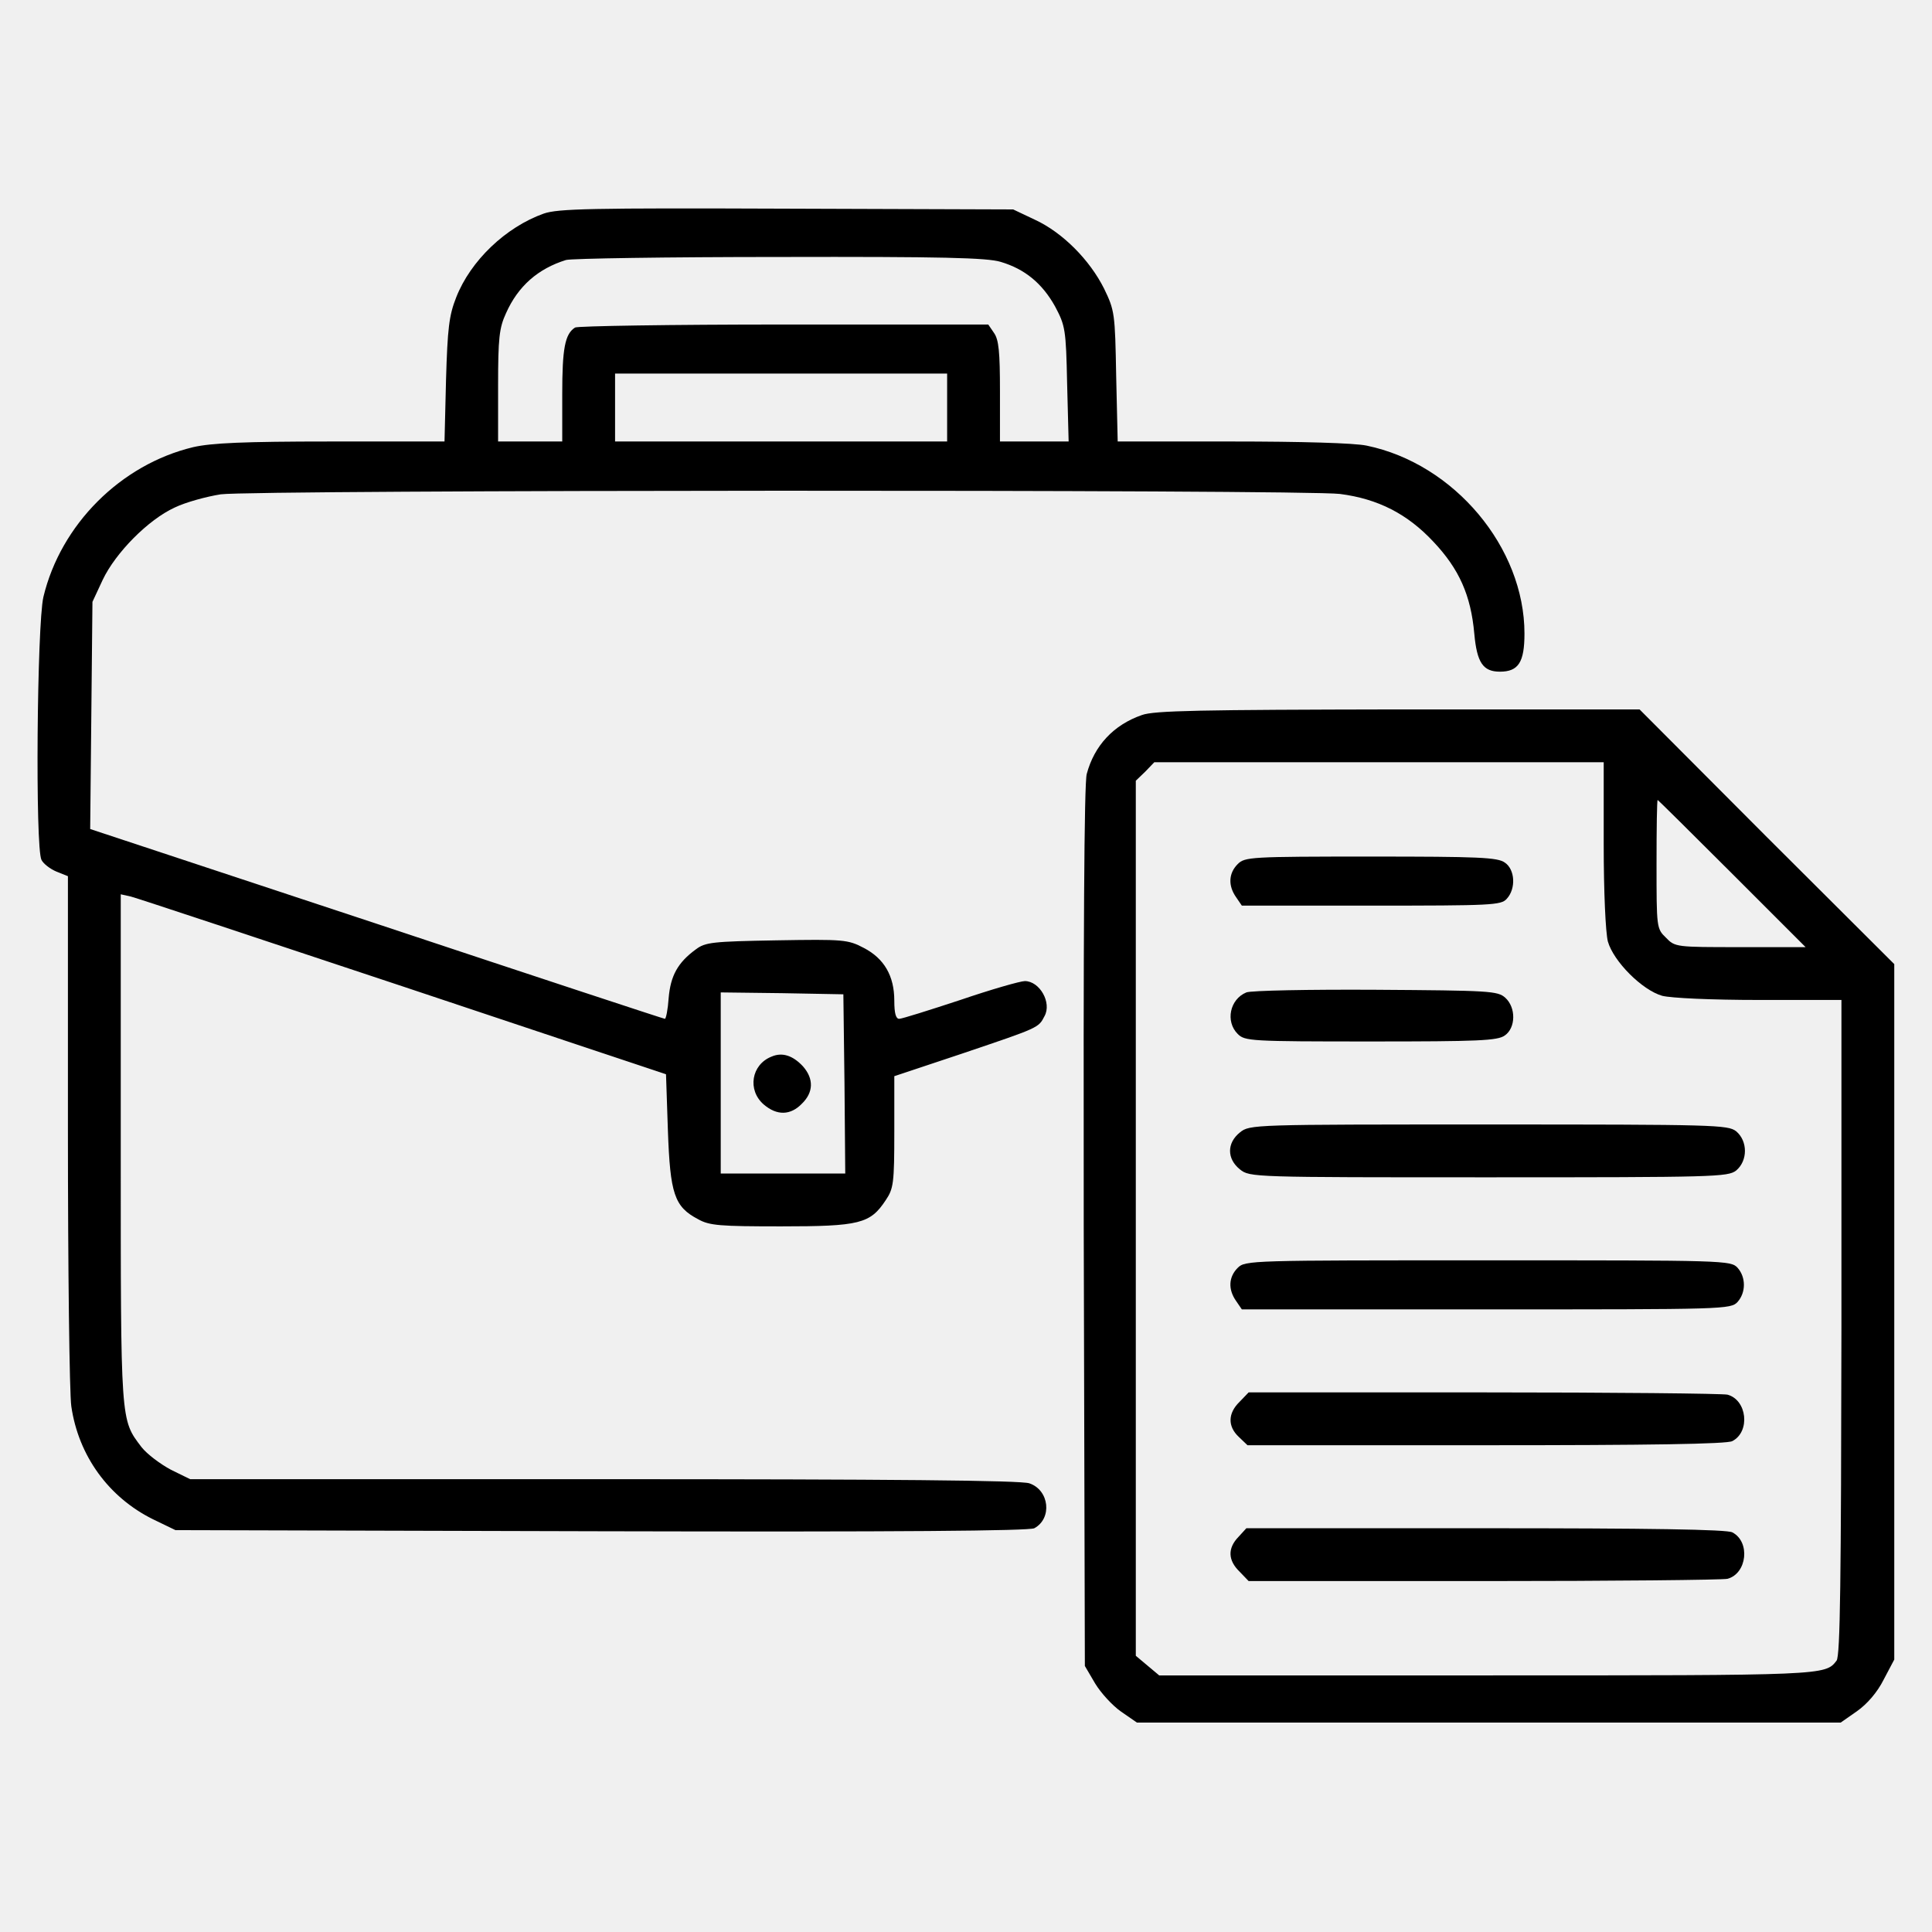
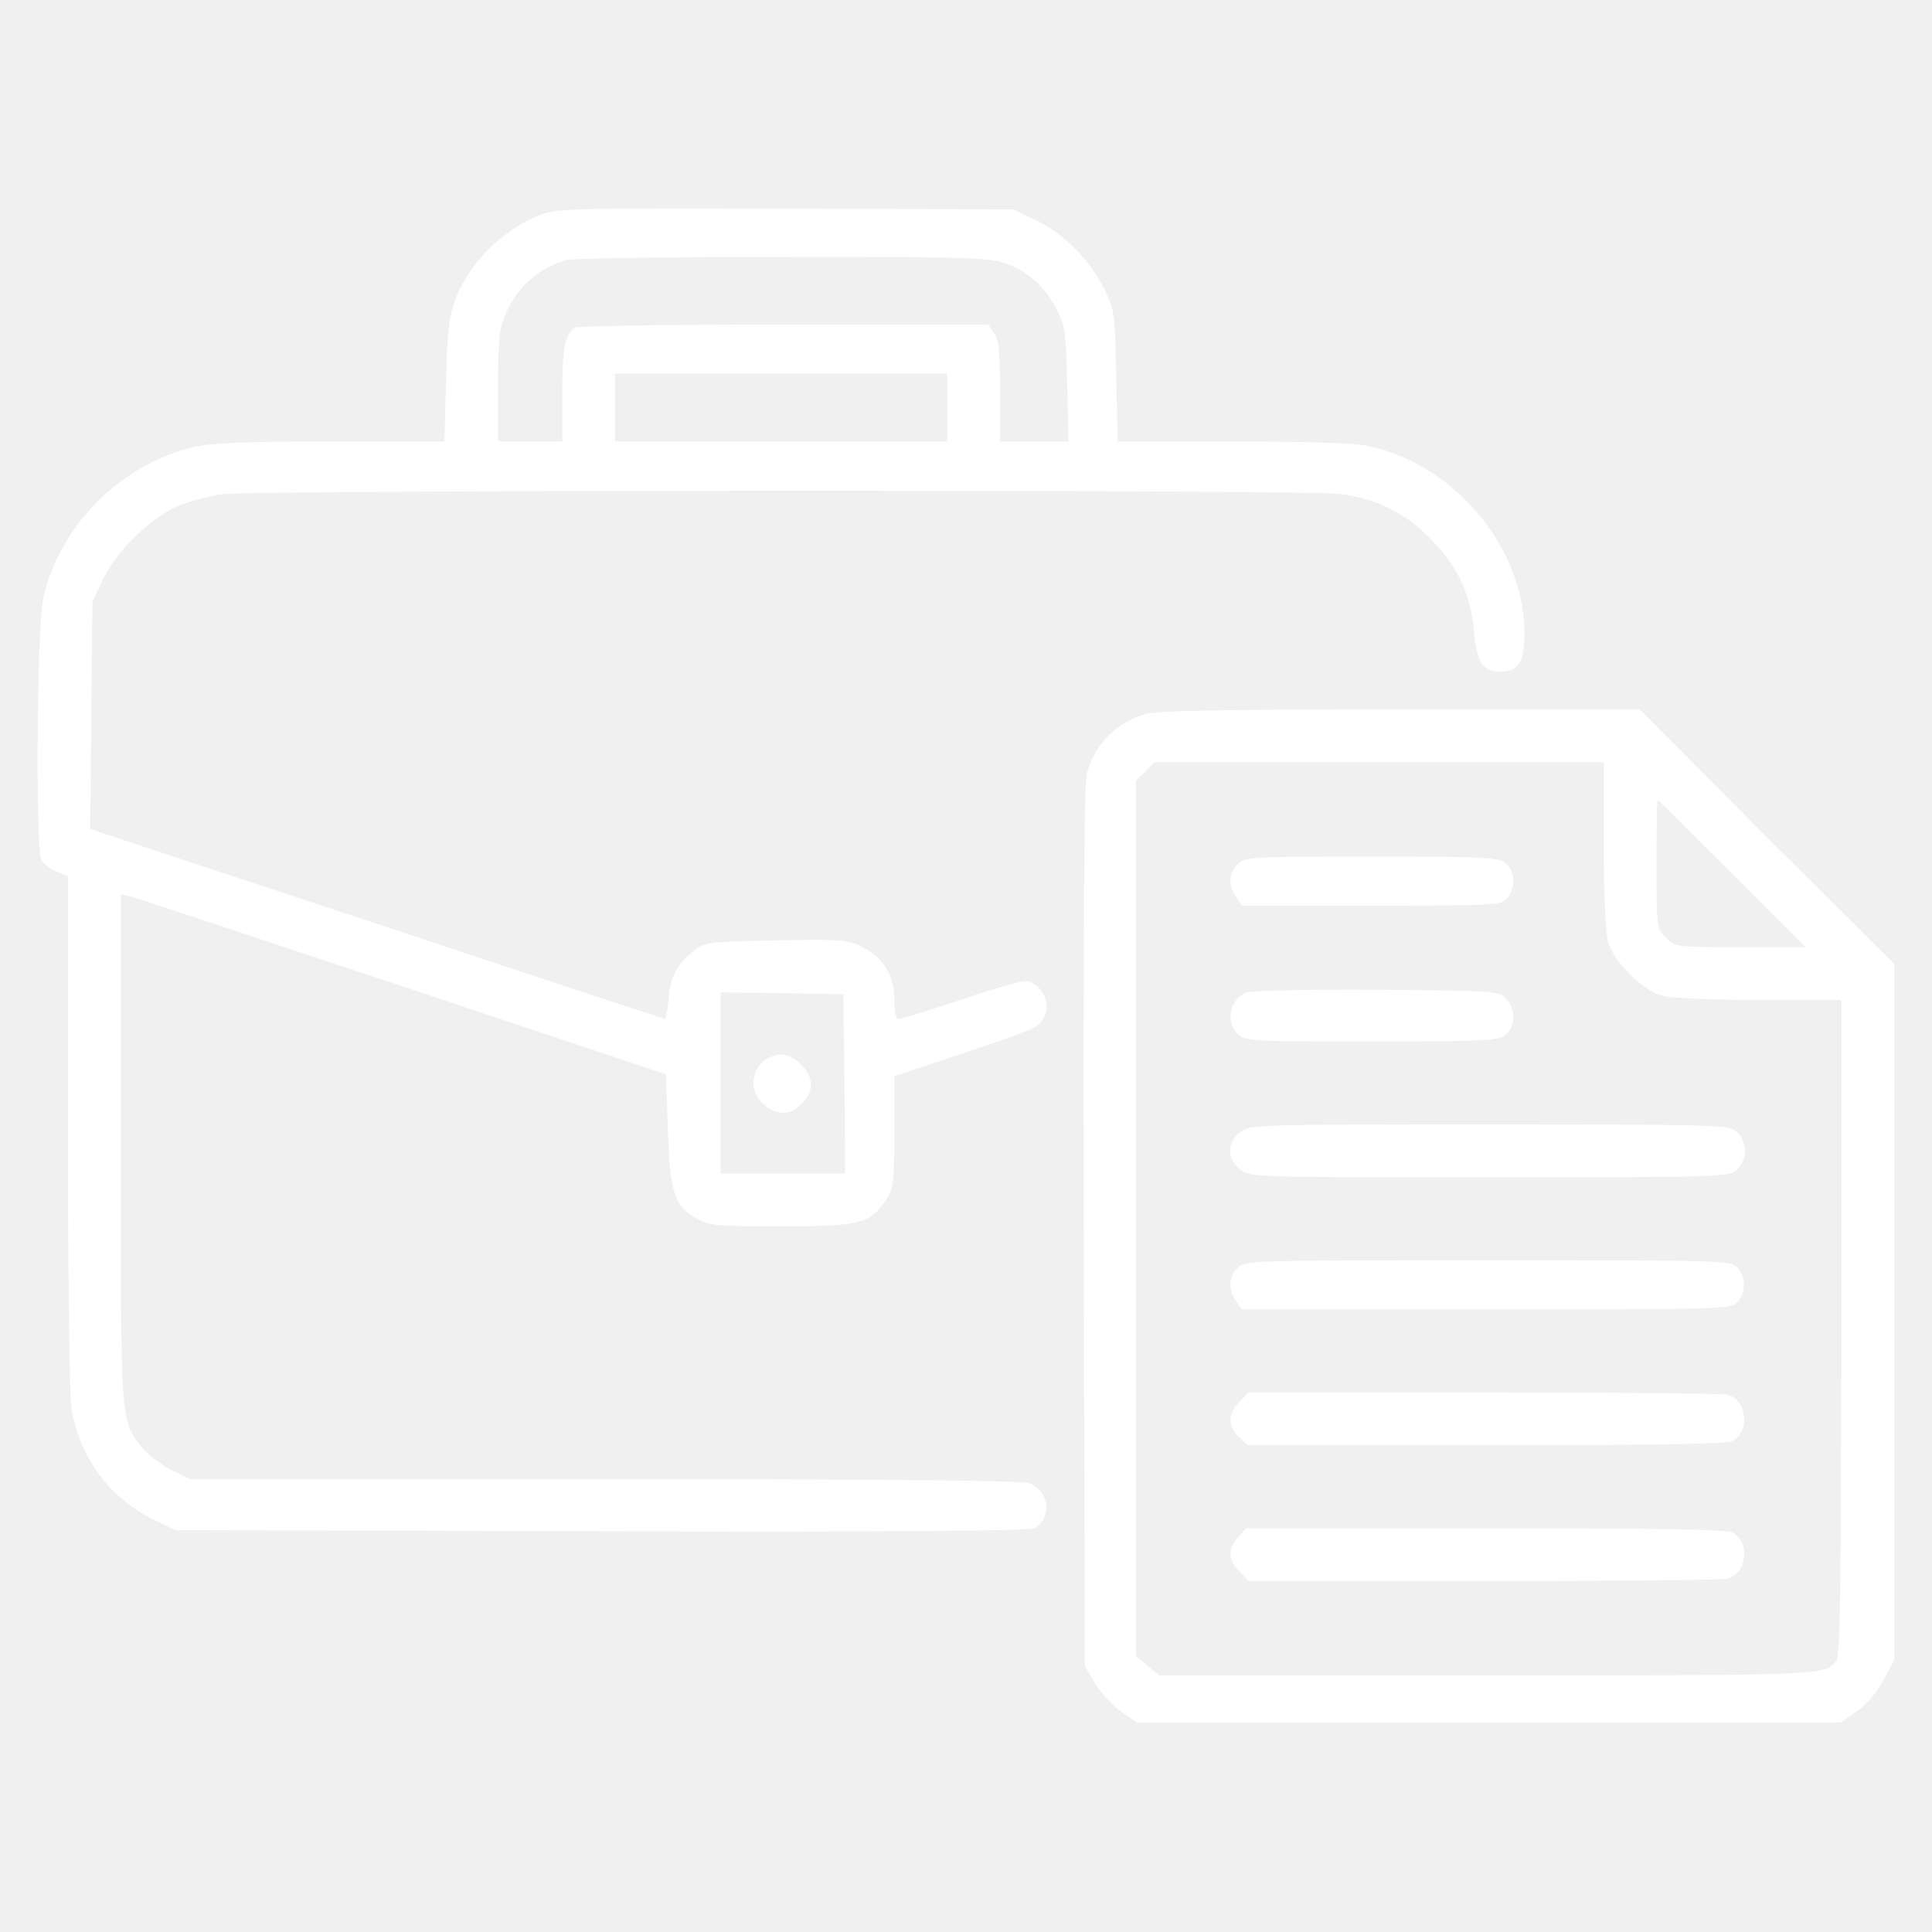
<svg xmlns="http://www.w3.org/2000/svg" version="1.0" width="512pt" height="512pt" viewBox="0 0 512 512" preserveAspectRatio="xMidYMid meet">
-   <g transform="translate(0,512) scale(0.1,-0.1)" fill="#000000" stroke="none">
+   <g transform="translate(0,512) scale(0.1,-0.1)" fill="#FFFFFF" stroke="none">
    <path d="M1441 4554 c-101 -36 -194 -125 -232 -222 -19 -48 -23 -82 -27 -219 l-4 -163 -302 0 c-230 0 -316 -4 -364 -15 -192 -46 -351 -205 -397 -397 -17 -74 -22 -666 -5 -697 5 -10 23 -24 40 -31 l30 -12 0 -672 c0 -369 4 -699 9 -733 19 -131 99 -241 216 -299 l60 -29 1128 -3 c797 -2 1133 1 1148 8 48 26 40 101 -13 119 -21 8 -373 11 -1128 11 l-1096 0 -51 25 c-28 15 -63 41 -78 60 -56 74 -55 60 -55 791 l0 674 27 -6 c16 -4 341 -112 723 -239 l695 -232 5 -149 c6 -168 17 -202 80 -235 30 -17 58 -19 220 -19 208 0 236 7 277 69 21 31 23 45 23 182 l0 147 183 61 c201 68 199 67 215 98 20 36 -13 93 -52 93 -12 0 -89 -22 -171 -50 -82 -27 -155 -50 -162 -50 -9 0 -13 15 -13 48 0 66 -27 112 -81 140 -42 22 -53 23 -231 20 -170 -3 -189 -5 -214 -24 -48 -35 -67 -70 -72 -129 -2 -30 -7 -55 -10 -55 -3 0 -346 113 -764 252 l-759 251 3 301 3 301 27 58 c34 72 121 160 191 192 29 14 84 29 122 35 87 12 2870 13 2966 1 101 -13 179 -53 248 -127 68 -72 99 -142 108 -243 7 -77 23 -101 68 -101 49 0 65 25 65 101 0 228 -186 450 -418 498 -32 7 -175 11 -357 11 l-303 0 -4 173 c-3 167 -4 174 -32 232 -38 76 -110 149 -184 183 l-57 27 -600 2 c-522 2 -606 0 -644 -13z m1211 -128 c64 -19 110 -57 144 -118 27 -51 29 -60 32 -205 l4 -153 -91 0 -91 0 0 133 c0 104 -3 137 -16 155 l-15 22 -542 0 c-298 0 -547 -4 -553 -8 -27 -17 -34 -56 -34 -176 l0 -126 -85 0 -85 0 0 148 c0 126 3 153 21 192 32 72 85 118 159 141 14 4 268 8 566 8 431 1 550 -2 586 -13z m-142 -386 l0 -90 -440 0 -440 0 0 90 0 90 440 0 440 0 0 -90z m-272 -1792 l2 -238 -165 0 -165 0 0 240 0 240 163 -2 162 -3 3 -237z" />
    <path d="M2045 2320 c-54 -21 -65 -89 -21 -127 35 -30 71 -29 101 2 31 30 32 66 3 99 -27 29 -55 38 -83 26z" />
    <path d="M3026 3225 c-75 -26 -126 -81 -146 -156 -7 -24 -9 -437 -8 -1201 l3 -1163 27 -46 c15 -25 46 -59 69 -75 l42 -29 933 0 932 0 43 30 c27 19 54 50 71 84 l28 53 0 921 0 922 -338 337 -337 338 -640 0 c-523 -1 -647 -3 -679 -15z m1224 -342 c0 -129 5 -234 11 -258 15 -53 91 -129 144 -144 24 -6 129 -11 258 -11 l217 0 0 -867 c-1 -667 -3 -872 -13 -884 -30 -39 -30 -39 -926 -39 l-869 0 -31 26 -31 26 0 1159 0 1160 25 24 24 25 596 0 595 0 0 -217z m340 -78 l195 -195 -173 0 c-170 0 -173 0 -197 25 -25 24 -25 27 -25 195 0 93 1 170 3 170 1 0 90 -88 197 -195z" />
    <path d="M3280 2830 c-24 -24 -26 -57 -4 -88 l15 -22 343 0 c319 0 344 1 359 18 25 27 22 78 -5 96 -19 14 -70 16 -355 16 -320 0 -334 -1 -353 -20z" />
    <path d="M3303 2490 c-44 -18 -56 -77 -23 -110 19 -19 33 -20 353 -20 285 0 336 2 355 16 29 20 30 74 1 100 -20 18 -42 19 -343 21 -176 1 -331 -2 -343 -7z" />
    <path d="M3286 2119 c-35 -28 -35 -70 0 -98 26 -21 34 -21 659 -21 600 0 634 1 656 18 31 26 31 78 0 104 -22 17 -56 18 -656 18 -625 0 -633 0 -659 -21z" />
    <path d="M3280 1760 c-24 -24 -26 -57 -4 -88 l15 -22 648 0 c632 0 648 0 666 20 22 25 22 65 0 90 -18 20 -34 20 -662 20 -630 0 -643 0 -663 -20z" />
    <path d="M3285 1405 c-31 -30 -32 -65 -2 -93 l23 -22 633 0 c427 0 639 3 652 11 48 25 39 109 -13 123 -13 3 -303 6 -646 6 l-623 0 -24 -25z" />
    <path d="M3282 1047 c-29 -30 -28 -62 3 -92 l24 -25 623 0 c343 0 633 3 646 6 52 14 61 98 13 123 -13 8 -226 11 -654 11 l-634 0 -21 -23z" />
  </g>
</svg>
